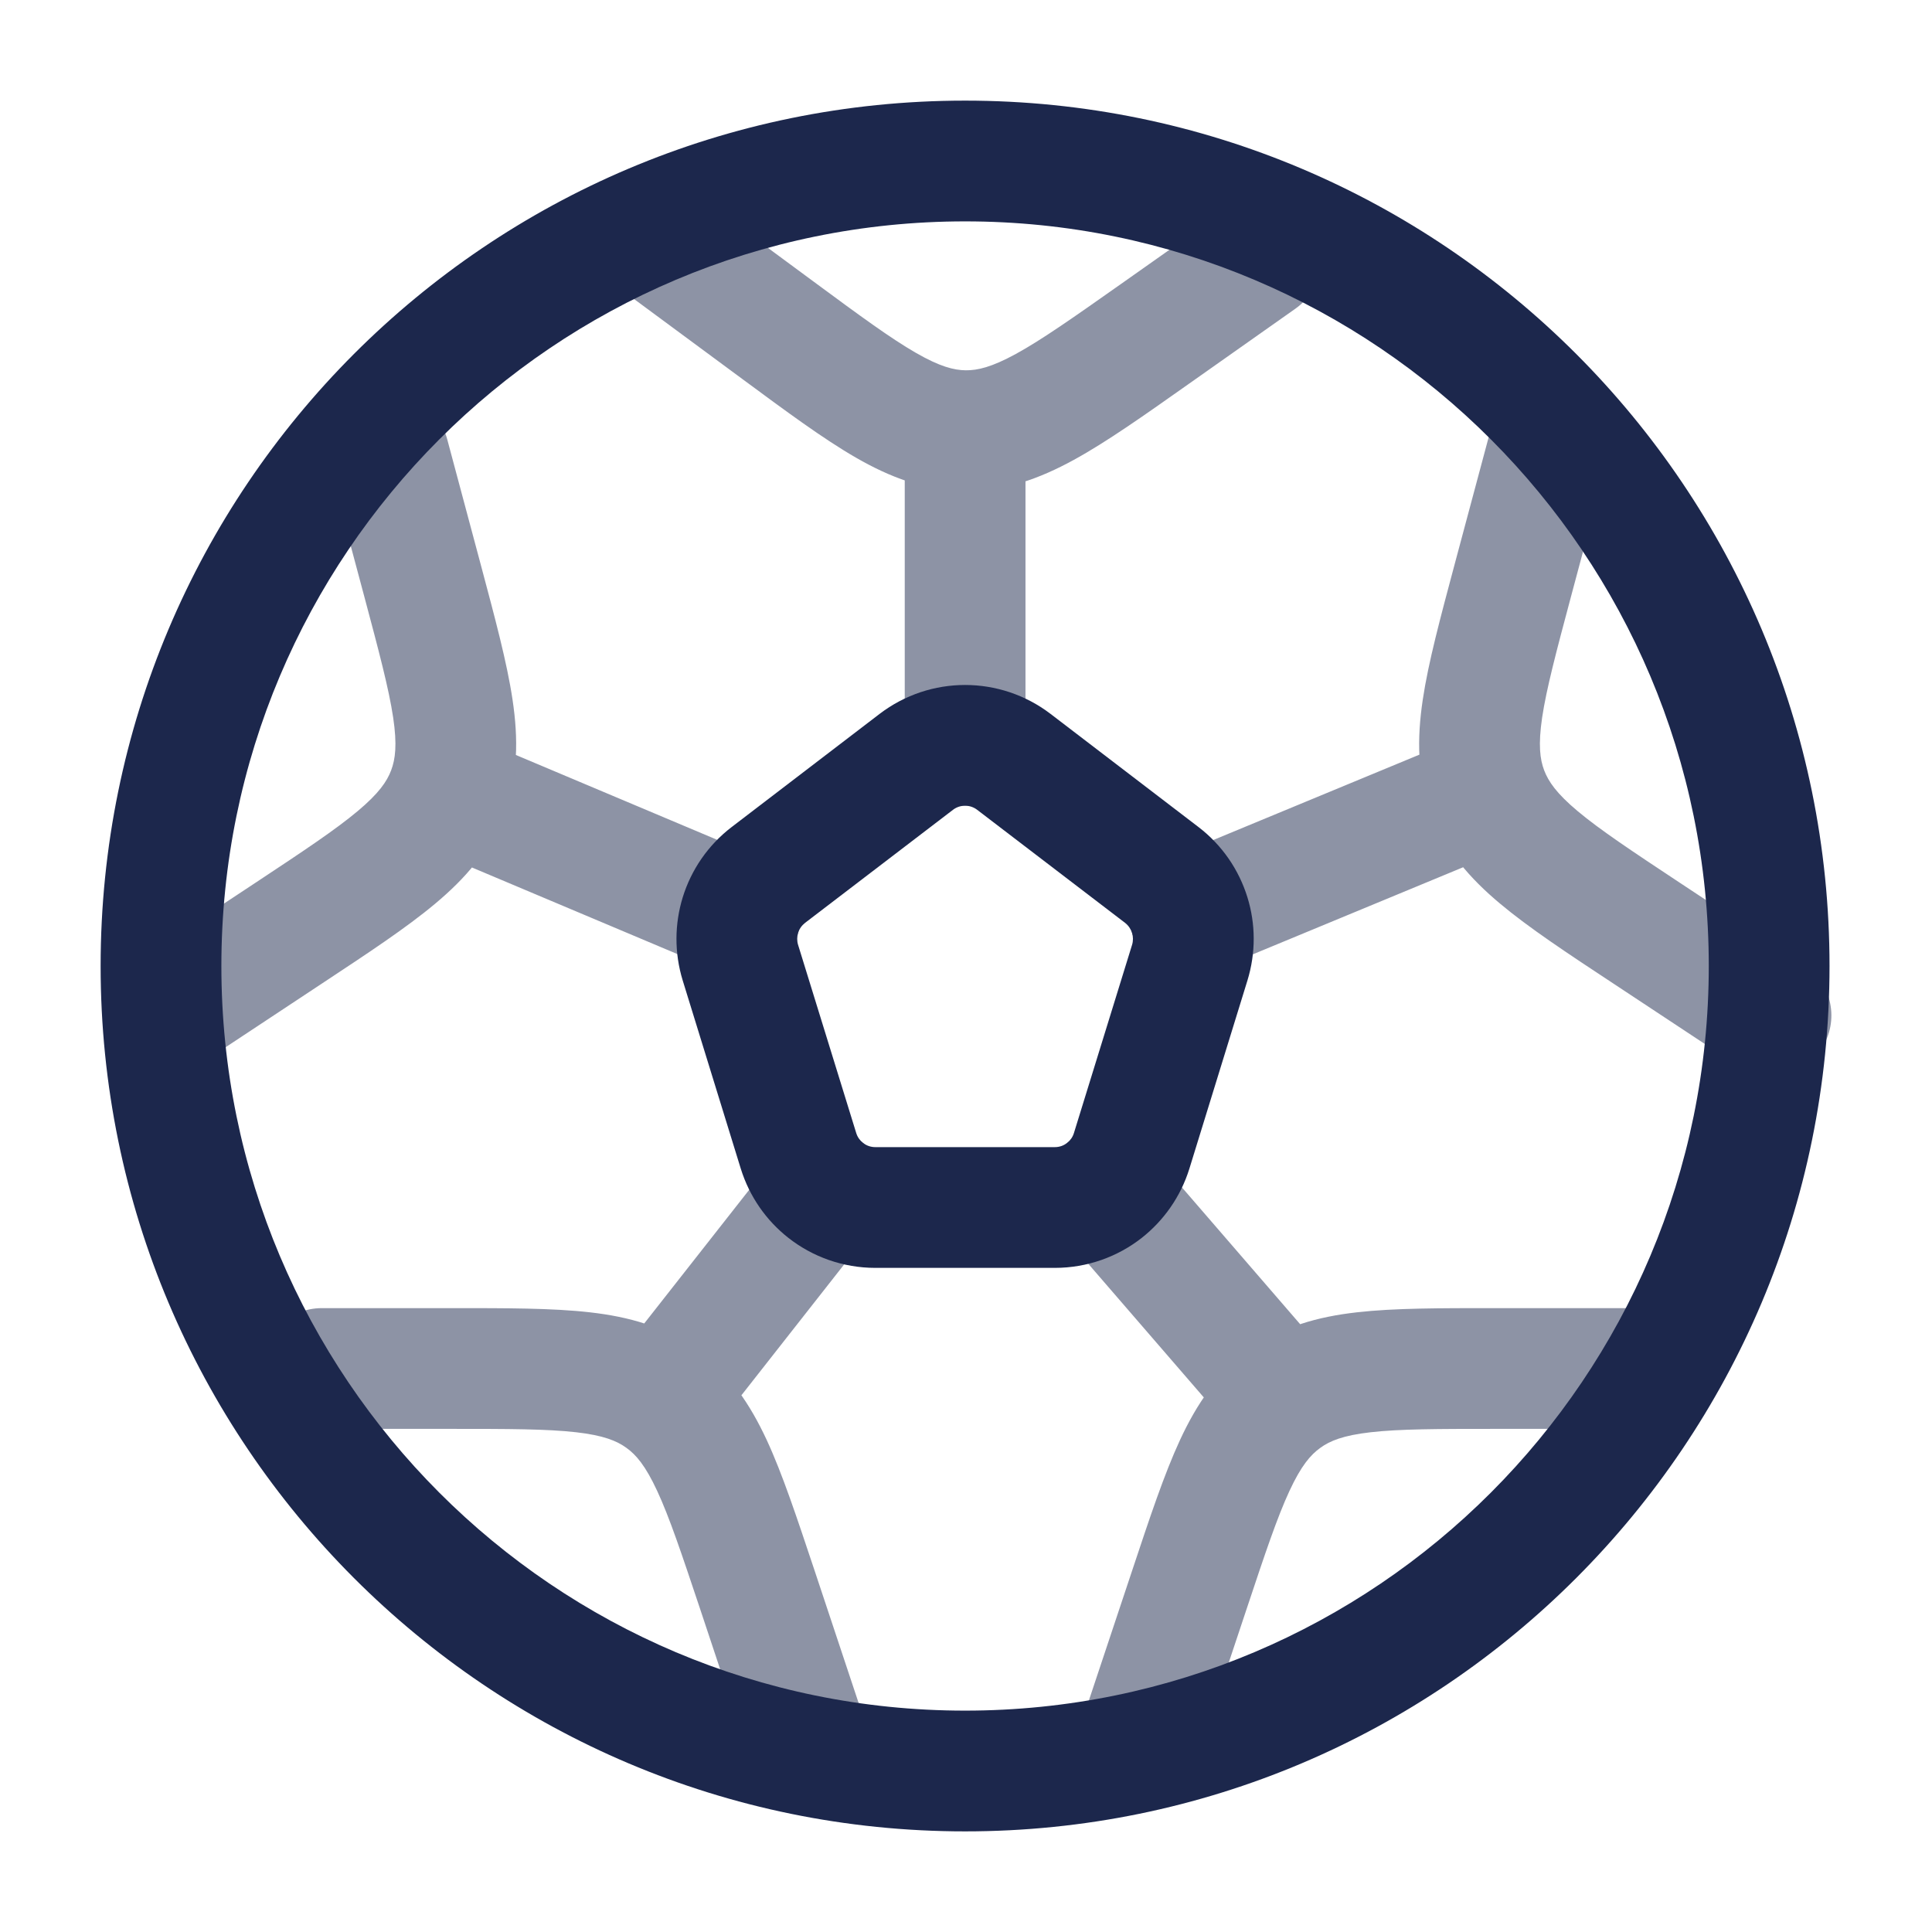
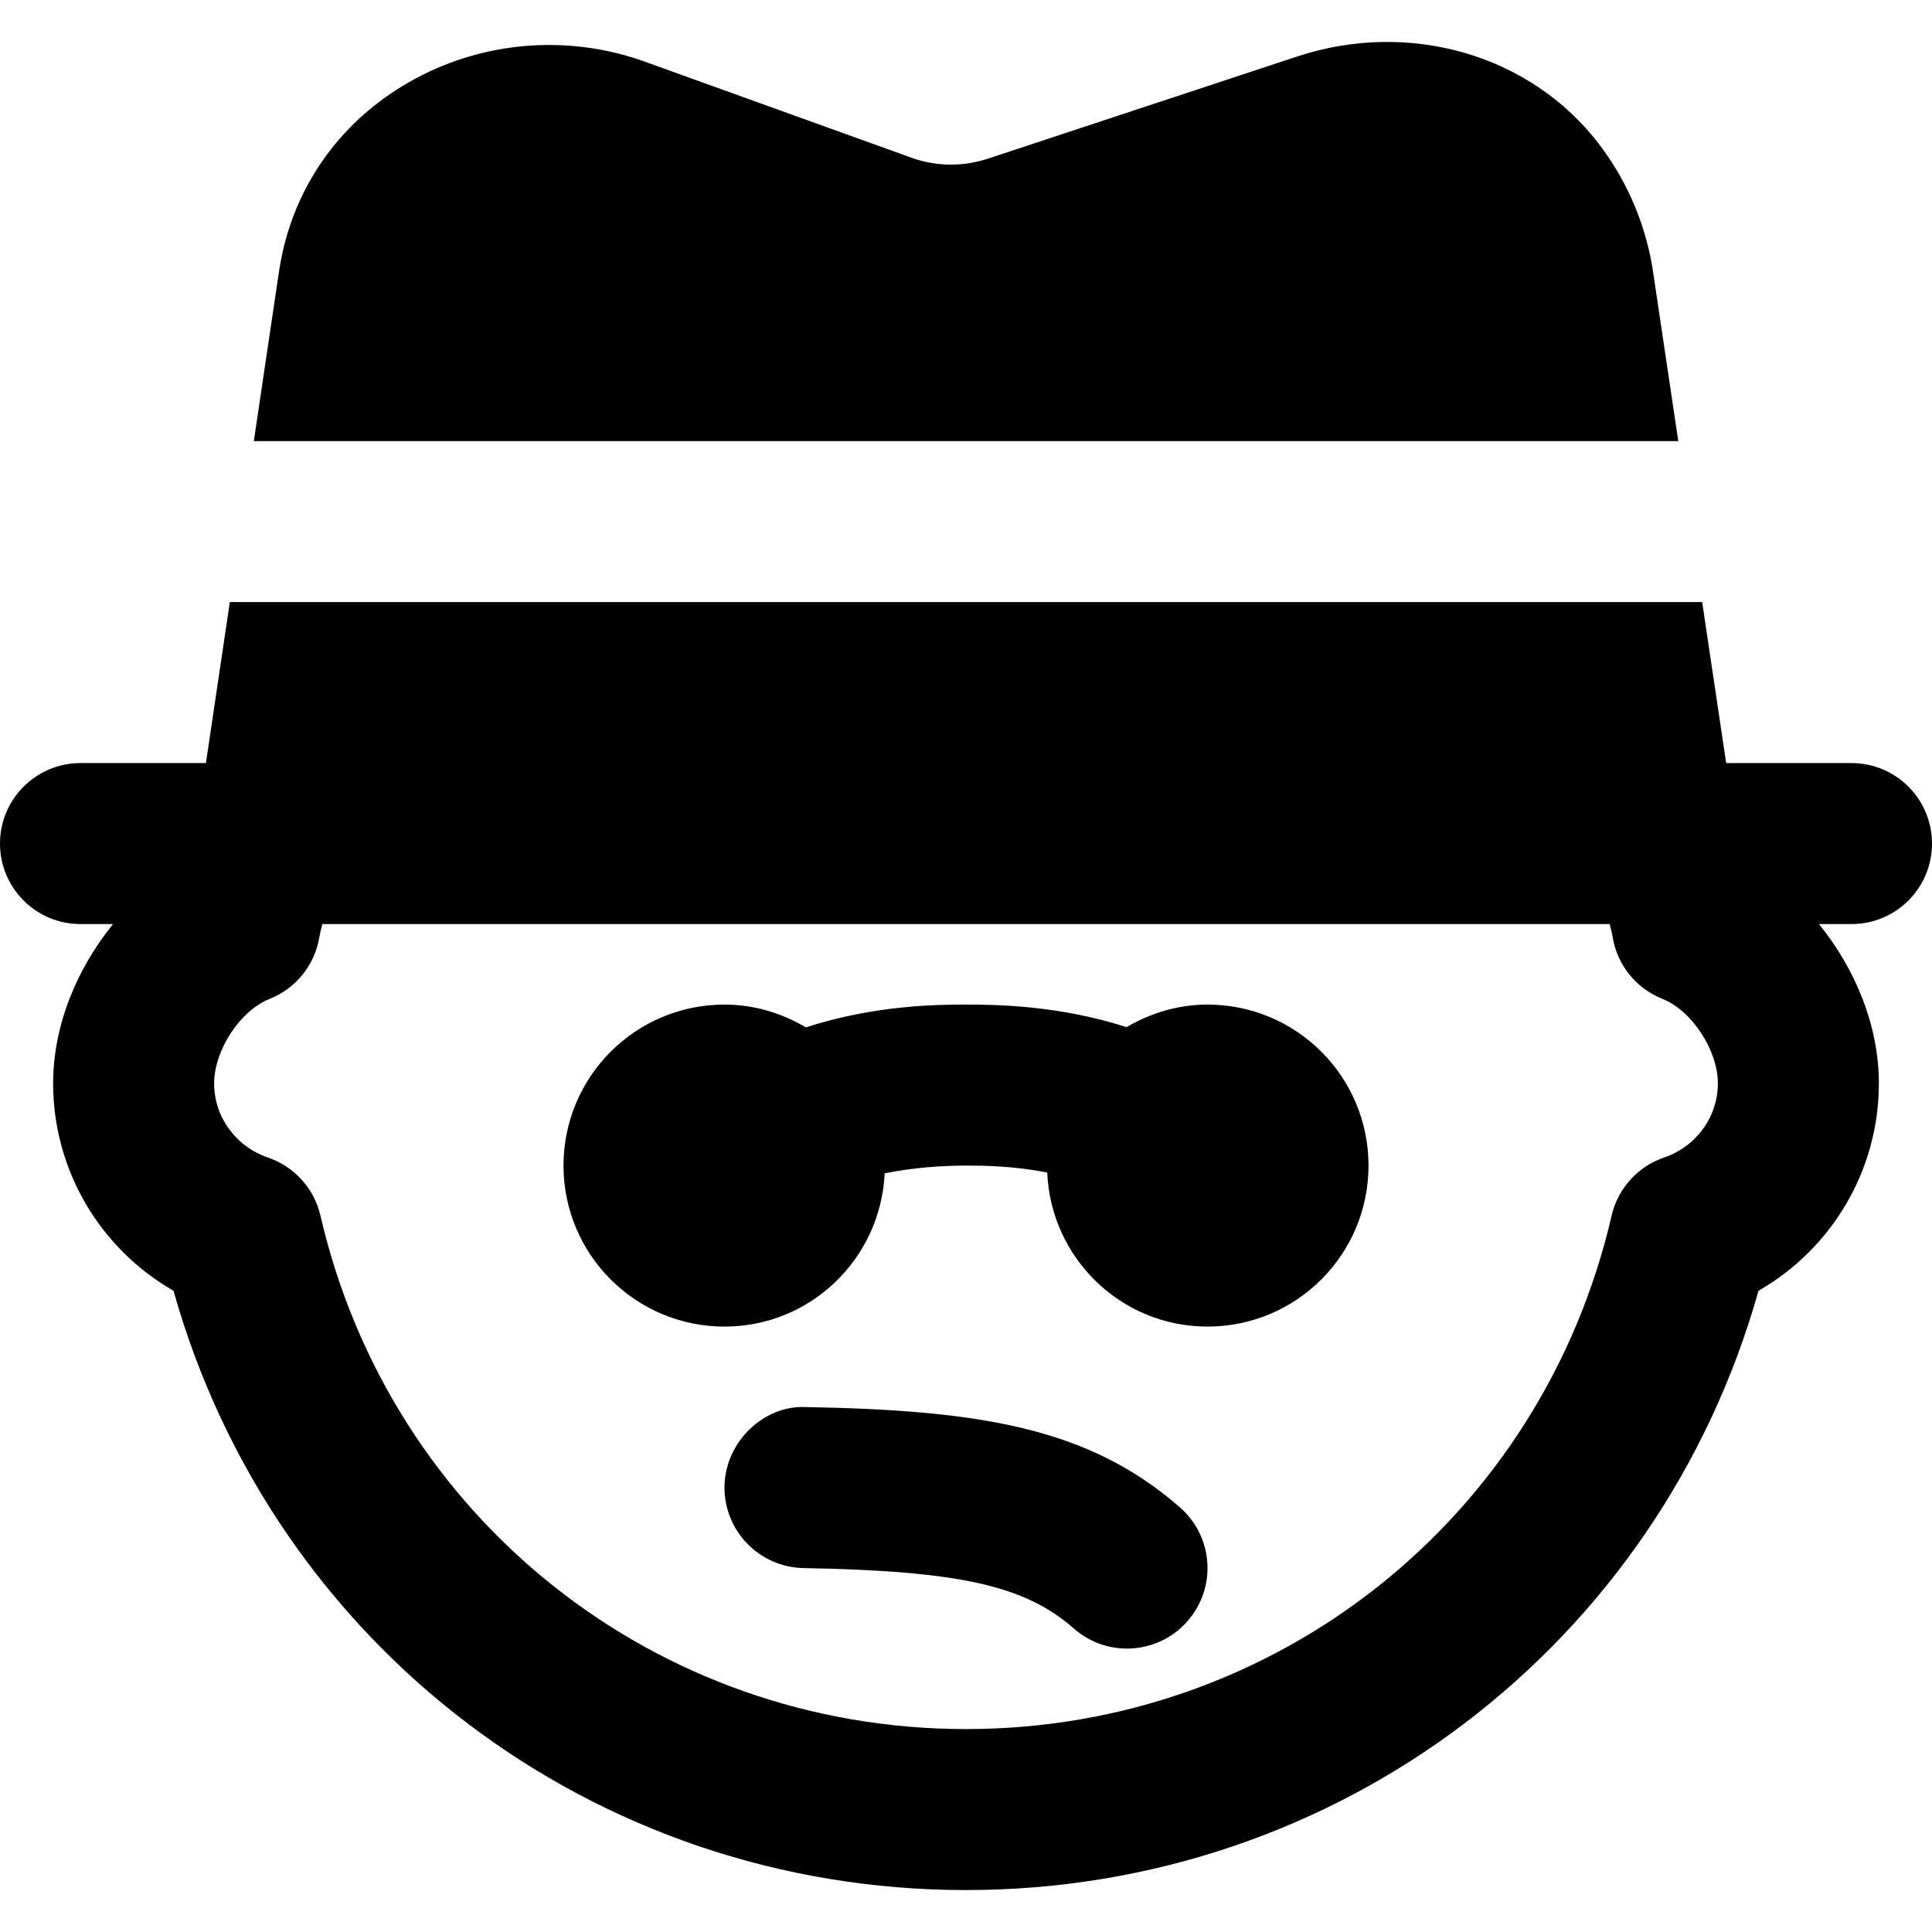
- <svg xmlns="http://www.w3.org/2000/svg" width="24" height="24" viewBox="0 0 24 24" fill="none">
-   <path opacity="0.5" d="M20.185 17.75C20.599 17.75 20.935 17.414 20.935 17C20.935 16.586 20.599 16.25 20.185 16.25V17.75ZM14.779 19.735L14.068 19.498L14.779 19.735ZM13.48 21.263C13.349 21.656 13.562 22.081 13.955 22.212C14.348 22.342 14.773 22.13 14.903 21.737L13.48 21.263ZM3.998 16.25C3.584 16.25 3.248 16.586 3.248 17C3.248 17.414 3.584 17.75 3.998 17.75V16.25ZM9.403 19.735L10.115 19.498H10.115L9.403 19.735ZM9.279 21.737C9.41 22.13 9.835 22.342 10.228 22.212C10.621 22.081 10.833 21.656 10.702 21.263L9.279 21.737ZM8.221 17.378L7.782 17.986L8.221 17.378ZM5.556 5.459C5.449 5.059 5.038 4.822 4.638 4.929C4.238 5.036 4 5.447 4.107 5.847L5.556 5.459ZM5.25 7.215L4.525 7.409V7.409L5.25 7.215ZM3.592 11.588L3.178 10.963H3.178L3.592 11.588ZM1.627 11.988C1.282 12.216 1.187 12.682 1.415 13.027C1.644 13.373 2.109 13.468 2.455 13.239L1.627 11.988ZM19.934 5.847C20.041 5.447 19.804 5.036 19.403 4.929C19.003 4.822 18.592 5.059 18.485 5.46L19.934 5.847ZM18.791 7.215L18.067 7.021L18.791 7.215ZM20.449 11.589L20.036 12.214L20.449 11.589ZM21.587 13.239C21.932 13.468 22.397 13.373 22.626 13.027C22.854 12.682 22.759 12.216 22.414 11.988L21.587 13.239ZM16.09 3.836C16.429 3.598 16.51 3.13 16.271 2.791C16.032 2.453 15.564 2.372 15.226 2.61L16.09 3.836ZM14.338 4.155L14.77 4.767V4.767L14.338 4.155ZM9.666 4.104L9.22 4.707V4.707L9.666 4.104ZM8.615 2.397C8.282 2.151 7.813 2.221 7.567 2.555C7.321 2.888 7.391 3.357 7.725 3.603L8.615 2.397ZM14.492 10.675C14.11 10.833 13.928 11.272 14.086 11.655C14.245 12.037 14.684 12.219 15.066 12.061L14.492 10.675ZM11.239 9.258C11.239 9.673 11.574 10.008 11.989 10.008C12.403 10.008 12.739 9.673 12.739 9.258H11.239ZM14.289 14.295C14.018 13.982 13.544 13.948 13.231 14.219C12.917 14.489 12.883 14.963 13.154 15.277L14.289 14.295ZM10.846 15.249C11.101 14.923 11.045 14.452 10.719 14.196C10.393 13.94 9.922 13.997 9.666 14.323L10.846 15.249ZM8.906 12.059C9.288 12.22 9.728 12.041 9.889 11.659C10.05 11.277 9.871 10.838 9.489 10.677L8.906 12.059ZM20.185 16.25H18.57V17.75H20.185V16.25ZM14.068 19.498L13.48 21.263L14.903 21.737L15.491 19.972L14.068 19.498ZM18.57 16.25C17.892 16.25 17.321 16.249 16.856 16.302C16.371 16.357 15.927 16.478 15.523 16.769L16.401 17.986C16.52 17.899 16.685 17.831 17.026 17.792C17.386 17.751 17.858 17.75 18.57 17.75V16.25ZM15.491 19.972C15.716 19.296 15.866 18.848 16.019 18.519C16.164 18.207 16.281 18.072 16.401 17.986L15.523 16.769C15.119 17.061 14.865 17.444 14.659 17.887C14.462 18.312 14.282 18.855 14.068 19.498L15.491 19.972ZM3.998 17.75H5.613V16.25H3.998V17.75ZM8.692 19.972L9.279 21.737L10.702 21.263L10.115 19.498L8.692 19.972ZM5.613 17.75C6.325 17.75 6.796 17.751 7.157 17.792C7.498 17.831 7.662 17.899 7.782 17.986L8.66 16.769C8.256 16.478 7.811 16.357 7.327 16.302C6.862 16.249 6.29 16.25 5.613 16.25V17.75ZM10.115 19.498C9.9 18.855 9.721 18.312 9.524 17.887C9.318 17.445 9.063 17.061 8.66 16.769L7.782 17.986C7.902 18.072 8.018 18.207 8.163 18.519C8.316 18.848 8.466 19.296 8.692 19.972L10.115 19.498ZM4.107 5.847L4.525 7.409L5.974 7.021L5.556 5.459L4.107 5.847ZM3.178 10.963L1.627 11.988L2.455 13.239L4.005 12.214L3.178 10.963ZM4.525 7.409C4.709 8.098 4.83 8.554 4.884 8.913C4.935 9.254 4.911 9.431 4.859 9.569L6.262 10.101C6.438 9.635 6.439 9.175 6.367 8.692C6.298 8.229 6.149 7.677 5.974 7.021L4.525 7.409ZM4.005 12.214C4.571 11.84 5.048 11.526 5.407 11.225C5.781 10.912 6.085 10.566 6.262 10.101L4.859 9.569C4.807 9.707 4.707 9.855 4.443 10.076C4.165 10.309 3.772 10.57 3.178 10.963L4.005 12.214ZM18.485 5.46L18.067 7.021L19.516 7.409L19.934 5.847L18.485 5.46ZM20.036 12.214L21.587 13.239L22.414 11.988L20.863 10.963L20.036 12.214ZM18.067 7.021C17.892 7.677 17.743 8.229 17.674 8.692C17.602 9.175 17.603 9.636 17.779 10.101L19.182 9.569C19.13 9.431 19.107 9.254 19.157 8.913C19.211 8.554 19.332 8.098 19.516 7.409L18.067 7.021ZM20.863 10.963C20.269 10.57 19.876 10.309 19.598 10.076C19.334 9.855 19.235 9.707 19.182 9.569L17.779 10.101C17.956 10.566 18.26 10.912 18.634 11.225C18.993 11.526 19.47 11.841 20.036 12.214L20.863 10.963ZM15.226 2.61L13.905 3.542L14.77 4.767L16.09 3.836L15.226 2.61ZM10.111 3.501L8.615 2.397L7.725 3.603L9.22 4.707L10.111 3.501ZM13.905 3.542C13.323 3.952 12.937 4.223 12.619 4.397C12.317 4.562 12.144 4.601 11.997 4.6L11.98 6.1C12.478 6.105 12.911 5.947 13.339 5.713C13.75 5.488 14.216 5.158 14.77 4.767L13.905 3.542ZM9.22 4.707C9.766 5.11 10.225 5.45 10.631 5.684C11.053 5.927 11.483 6.094 11.98 6.1L11.997 4.6C11.849 4.598 11.677 4.555 11.379 4.384C11.064 4.203 10.684 3.924 10.111 3.501L9.22 4.707ZM18.194 9.142L14.492 10.675L15.066 12.061L18.768 10.528L18.194 9.142ZM12.739 9.258V5.35H11.239V9.258H12.739ZM16.529 16.887L14.289 14.295L13.154 15.277L15.394 17.868L16.529 16.887ZM8.811 17.841L10.846 15.249L9.666 14.323L7.631 16.914L8.811 17.841ZM9.489 10.677L5.852 9.144L5.269 10.526L8.906 12.059L9.489 10.677Z" fill="#1C274C" />
-   <path d="M9.198 11.959L9.914 11.737H9.914L9.198 11.959ZM9.546 10.869L9.09 10.273L9.09 10.273L9.546 10.869ZM9.919 14.296L9.202 14.517H9.202L9.919 14.296ZM14.058 14.296L13.341 14.074L14.058 14.296ZM14.431 10.869L13.976 11.464H13.976L14.431 10.869ZM14.779 11.959L15.496 12.18V12.18L14.779 11.959ZM12.595 9.464L13.05 8.868V8.868L12.595 9.464ZM11.382 9.464L11.838 10.06L11.838 10.06L11.382 9.464ZM14.779 11.368L14.063 11.589L14.779 11.368ZM13.721 14.786L14.185 15.376L13.721 14.786ZM10.256 14.786L9.792 15.376L10.256 14.786ZM9.198 11.368L9.914 11.589L9.198 11.368ZM12.139 10.06L13.976 11.464L14.887 10.273L13.05 8.868L12.139 10.06ZM14.063 11.737L13.341 14.074L14.775 14.517L15.496 12.18L14.063 11.737ZM13.104 14.25H10.873V15.75H13.104V14.25ZM10.636 14.074L9.914 11.737L8.481 12.18L9.202 14.517L10.636 14.074ZM10.001 11.464L11.838 10.06L10.927 8.868L9.09 10.273L10.001 11.464ZM13.976 11.464C14.018 11.497 14.047 11.54 14.063 11.589L15.496 11.147C15.391 10.807 15.183 10.499 14.887 10.273L13.976 11.464ZM14.063 11.589C14.077 11.637 14.078 11.688 14.063 11.737L15.496 12.18C15.602 11.835 15.598 11.476 15.496 11.147L14.063 11.589ZM13.05 8.868C12.737 8.629 12.362 8.509 11.989 8.509V10.009C12.042 10.009 12.095 10.026 12.139 10.06L13.05 8.868ZM11.989 8.509C11.615 8.509 11.24 8.629 10.927 8.868L11.838 10.06C11.882 10.026 11.935 10.009 11.989 10.009V8.509ZM13.341 14.074C13.326 14.124 13.296 14.166 13.257 14.197L14.185 15.376C14.457 15.161 14.667 14.865 14.775 14.517L13.341 14.074ZM13.257 14.197C13.214 14.231 13.161 14.25 13.104 14.25V15.75C13.506 15.75 13.885 15.612 14.185 15.376L13.257 14.197ZM10.873 14.25C10.816 14.25 10.763 14.231 10.72 14.197L9.792 15.376C10.092 15.612 10.471 15.75 10.873 15.75V14.25ZM10.72 14.197C10.681 14.166 10.651 14.124 10.636 14.074L9.202 14.517C9.31 14.865 9.519 15.161 9.792 15.376L10.72 14.197ZM9.914 11.737C9.899 11.688 9.9 11.637 9.914 11.589L8.481 11.147C8.38 11.476 8.375 11.835 8.481 12.18L9.914 11.737ZM9.914 11.589C9.929 11.54 9.959 11.497 10.001 11.464L9.09 10.273C8.794 10.499 8.586 10.807 8.481 11.147L9.914 11.589Z" fill="#1C274C" />
-   <path d="M21.227 12C21.227 17.11 17.09 21.25 11.989 21.25V22.75C17.92 22.75 22.727 17.936 22.727 12H21.227ZM11.989 21.25C6.887 21.25 2.75 17.11 2.75 12H1.25C1.25 17.936 6.057 22.75 11.989 22.75V21.25ZM2.75 12C2.75 6.891 6.887 2.75 11.989 2.75V1.25C6.057 1.25 1.25 6.064 1.25 12H2.75ZM11.989 2.75C17.09 2.75 21.227 6.891 21.227 12H22.727C22.727 6.064 17.92 1.25 11.989 1.25V2.75Z" fill="#1C274C" />
+ <svg xmlns="http://www.w3.org/2000/svg" fill="#000000" height="800px" width="800px" version="1.1" id="Layer_1" viewBox="0 0 512 512" xml:space="preserve">
+   <g>
+     <g>
+       <path d="M512,223.555c0-11.776-9.536-21.333-21.333-21.333h-33.216l-6.357-42.667H60.907l-6.336,42.667H21.333    C9.536,202.222,0,211.779,0,223.555s9.536,21.333,21.333,21.333h8.619c-9.664,11.947-15.872,26.923-15.872,42.24    c0,22.955,12.416,43.755,31.893,54.933C72.469,436.099,157.355,500.888,256,500.888s183.552-64.789,210.027-158.827    c19.477-11.179,31.893-31.979,31.893-54.933c0-15.317-6.208-30.293-15.872-42.24h8.619C502.464,244.888,512,235.331,512,223.555z     M441.003,306.755c-6.976,2.368-12.245,8.192-13.909,15.403C408.576,402.264,338.24,458.222,256,458.222    c-82.219,0-152.576-55.957-171.072-136.064c-1.685-7.211-6.955-13.035-13.931-15.403c-8.512-2.901-14.251-10.773-14.251-19.627    c0-8.811,6.891-19.307,14.72-22.421c6.869-2.731,11.84-8.811,13.12-16.107c0.256-1.408,0.533-2.624,0.832-3.712H426.56    c0.32,1.088,0.619,2.304,0.853,3.691c1.28,7.296,6.251,13.397,13.141,16.128c7.829,3.115,14.699,13.611,14.699,22.421    C455.253,295.982,449.515,303.854,441.003,306.755z" />
+     </g>
+   </g>
+   <g>
+     <g>
+       <path d="M438.232,73.057c-1.728-12.736-6.763-24.811-14.549-34.965c-18.112-23.637-50.24-32.917-79.915-23.125L261.763,42.06    c-6.592,2.176-13.781,2.069-20.203-0.256l-70.699-25.472c-19.947-7.168-42.069-5.547-60.693,4.459    c-17.813,9.557-30.229,25.387-34.944,44.608c-0.597,2.517-1.088,5.077-1.408,7.403l-6.549,44.096H444.76L438.232,73.057z" />
+     </g>
+   </g>
+   <g>
+     <g>
+       <path d="M320.002,266.224c-7.851,0-15.125,2.283-21.44,5.973c-18.219-5.845-35.008-5.973-42.56-5.973    c-7.467,0-24.149,0.107-42.432,6.037c-6.357-3.733-13.653-6.037-21.568-6.037c-23.573,0-42.667,19.093-42.667,42.667    c0,23.573,19.093,42.667,42.667,42.667c22.869,0,41.365-18.027,42.453-40.619c7.701-1.536,15.275-2.048,21.547-2.048    c4.117,0,12.373,0.021,21.525,1.856c0.981,22.677,19.541,40.811,42.475,40.811c23.573,0,42.667-19.093,42.667-42.667    C362.669,285.317,343.576,266.224,320.002,266.224z" />
+     </g>
+   </g>
+   <g>
+     <g>
+       <path d="M312.762,399.536c-24.277-21.333-53.525-25.813-99.051-26.645c-11.221-0.64-21.504,9.173-21.717,20.949    c-0.192,11.776,9.173,21.504,20.971,21.717c41.259,0.747,58.667,4.629,71.616,16.021c4.053,3.563,9.067,5.312,14.08,5.312    c5.931,0,11.819-2.453,16.021-7.253C322.468,420.805,321.615,407.322,312.762,399.536z" />
+     </g>
+   </g>
</svg>
